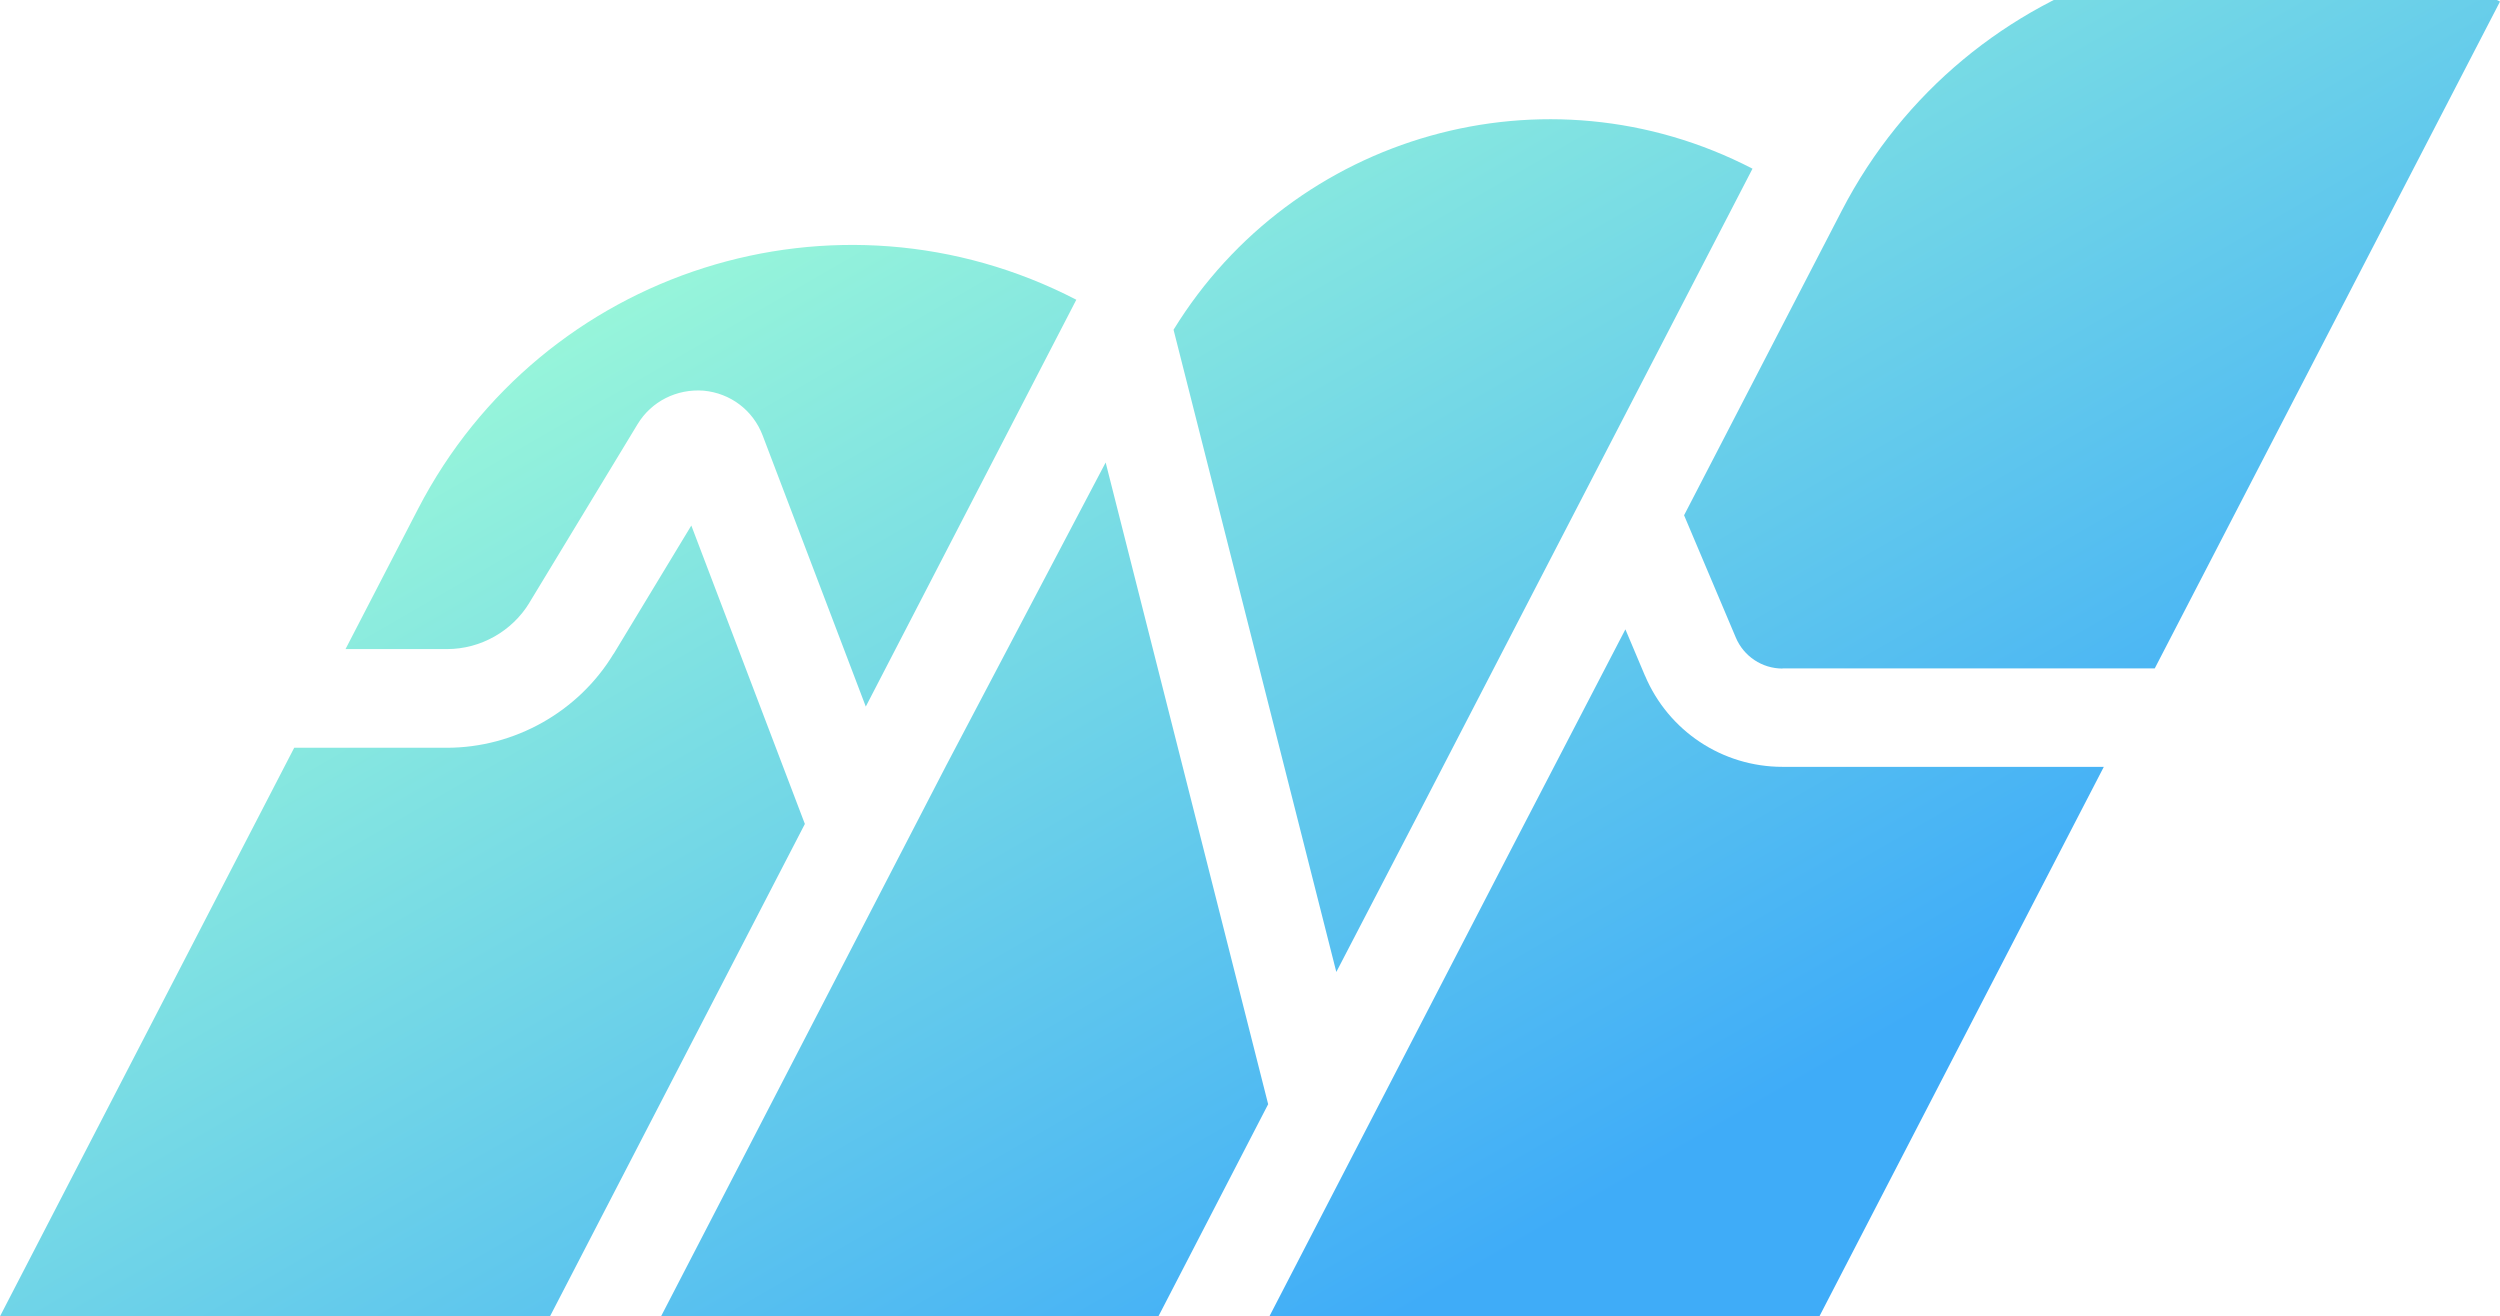
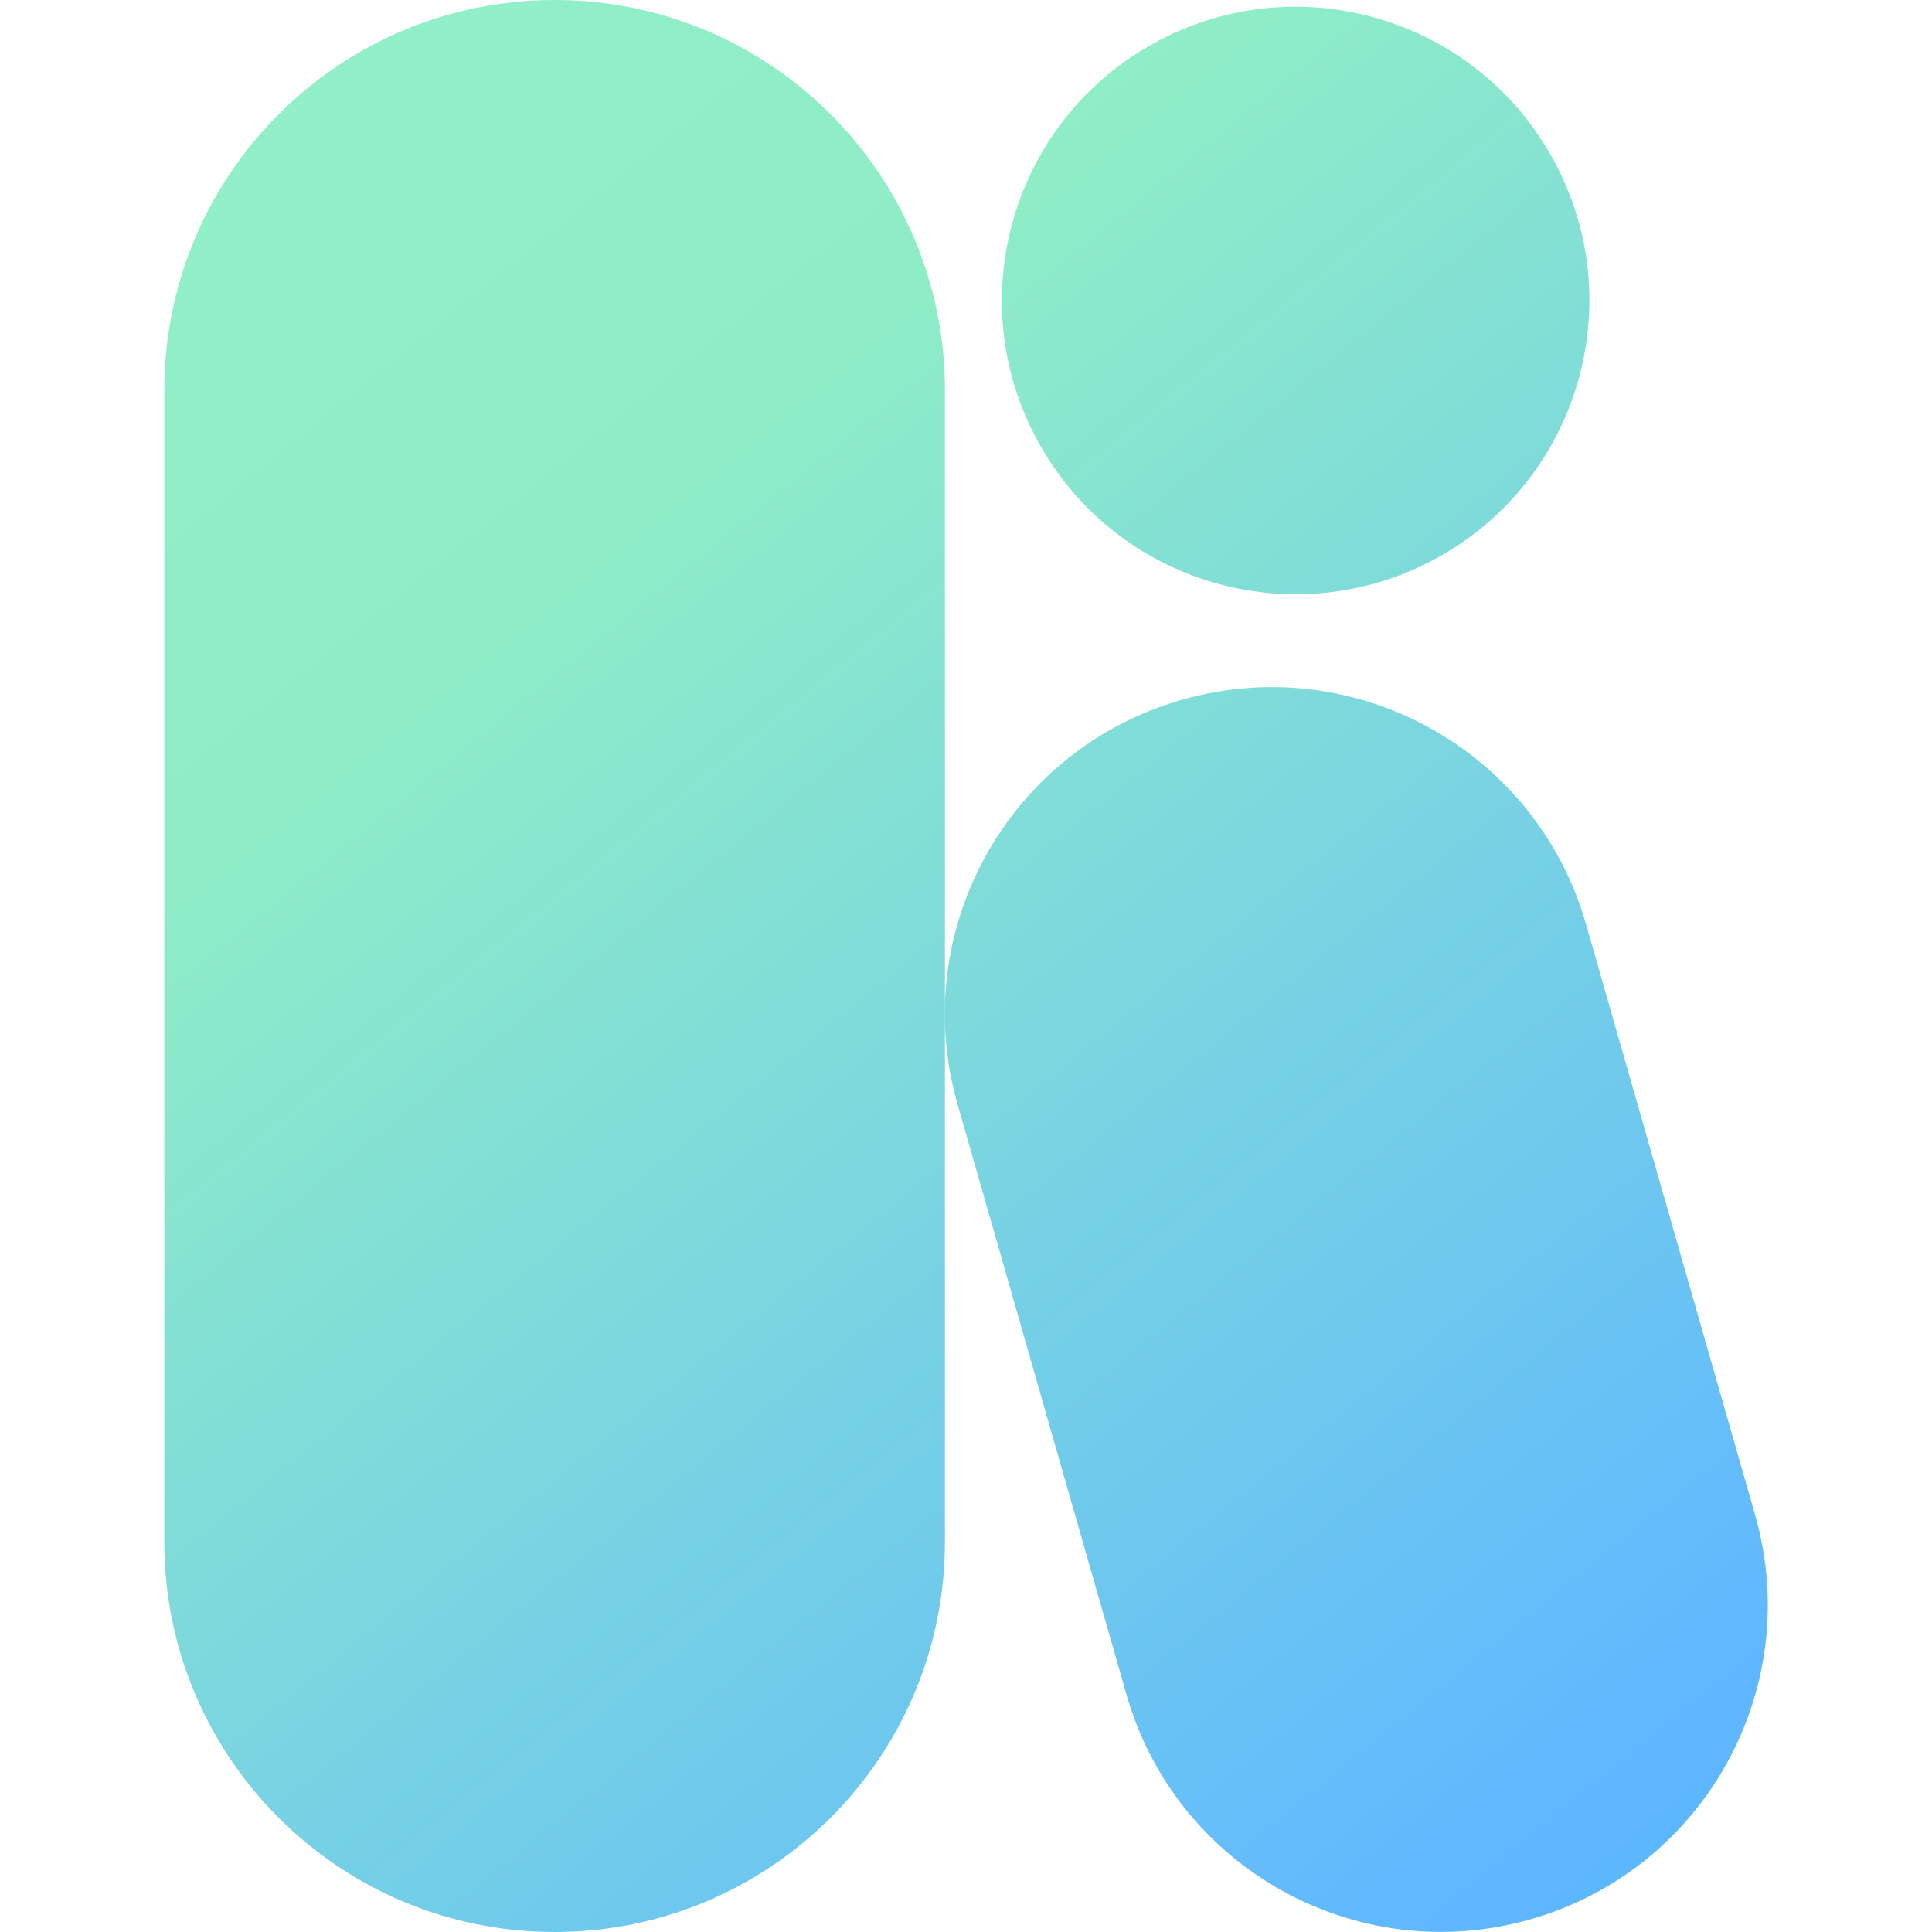
- <svg xmlns="http://www.w3.org/2000/svg" xmlns:xlink="http://www.w3.org/1999/xlink" viewBox="0 47 190 100">
+ <svg xmlns="http://www.w3.org/2000/svg" viewBox="-7.68 0 90.31 90.31">
  <defs>
-     <style>
-       .cls-1 { fill: url(#g2); }
-       .cls-2 { fill: url(#g6); }
-       .cls-3 { fill: url(#g3); }
-       .cls-4 { fill: url(#g5); }
-       .cls-5 { fill: url(#g4); }
-       .cls-6 { fill: url(#g1); }
-     </style>
-     <linearGradient id="g1" x1="39.93" y1="58.68" x2="94.88" y2="153.75" gradientUnits="userSpaceOnUse">
+     <linearGradient id="haGP" x1="-27.53" y1="-11.1" x2="88.32" y2="131.28" gradientUnits="userSpaceOnUse">
      <stop offset="0" stop-color="#a3ffd6" />
+       <stop offset=".05" stop-color="#9df9d1" />
+       <stop offset=".18" stop-color="#91f0c9" />
+       <stop offset=".32" stop-color="#8eedc7" />
+       <stop offset=".72" stop-color="#60b8ff" />
      <stop offset="1" stop-color="#3facf8" />
    </linearGradient>
-     <linearGradient id="g2" x1="4.43" y1="79.2" x2="59.38" y2="174.28" xlink:href="#g1" />
-     <linearGradient id="g3" x1="84.26" y1="33.05" x2="139.22" y2="128.13" xlink:href="#g1" />
-     <linearGradient id="g4" x1="36.09" y1="60.89" x2="91.05" y2="155.97" xlink:href="#g1" />
-     <linearGradient id="g5" x1="76.84" y1="37.34" x2="131.79" y2="132.42" xlink:href="#g1" />
-     <linearGradient id="g6" x1="125.17" y1="9.4" x2="180.13" y2="104.48" xlink:href="#g1" />
+     <linearGradient id="haGB" x1="-12.84" y1="-23.05" x2="103.01" y2="119.33" gradientTransform="translate(19 -12.97) rotate(15.97)" gradientUnits="userSpaceOnUse">
+       <stop offset="0" stop-color="#a3ffd6" />
+       <stop offset=".32" stop-color="#8eedc7" />
+       <stop offset=".72" stop-color="#60b8ff" />
+       <stop offset="1" stop-color="#3facf8" />
+     </linearGradient>
+     <linearGradient id="haGH" x1="8.54" y1="-40.44" x2="124.39" y2="101.93" gradientTransform="translate(91.64 52.64) rotate(-150)" gradientUnits="userSpaceOnUse">
+       <stop offset="0" stop-color="#a3ffd6" />
+       <stop offset=".32" stop-color="#8eedc7" />
+       <stop offset=".72" stop-color="#60b8ff" />
+       <stop offset="1" stop-color="#3facf8" />
+     </linearGradient>
  </defs>
-   <path class="cls-6" d="M40.23,92.81l8.23-13.58c1.05-1.73,2.97-2.69,5.01-2.54,2.05.19,3.76,1.49,4.49,3.4l7.84,20.61,16-30.92c-18.21-9.43-40.61-2.31-50.03,15.9l-5.51,10.65h7.72c2.54,0,4.94-1.35,6.26-3.53Z" />
-   <path class="cls-1" d="M46.63,96.69c-2.66,4.4-7.52,7.14-12.67,7.14h-11.6L0,147.04h41.8l19.37-37.42-8.63-22.68-5.9,9.75Z" />
-   <path class="cls-3" d="M107.78,108.9l25.41-49.08c-15.72-8.14-34.88-2.61-44,12.24l12.37,48.81,6.22-11.97Z" />
-   <polygon class="cls-5" points="71.92 105.16 50.24 147.04 88.04 147.04 96.38 130.92 84.03 82.15 71.92 105.16" />
-   <path class="cls-4" d="M125.02,98.36l-1.49-3.53-8.57,16.5-18.48,35.7h41.8l21.61-41.75h-24.42c-4.57,0-8.67-2.72-10.45-6.93Z" />
-   <path class="cls-2" d="M135.47,97.8h28.29l26.24-50.68c-18.21-9.43-40.61-2.31-50.03,15.9l-11.98,23.14,3.93,9.29c.6,1.43,2,2.36,3.55,2.36Z" />
+   <rect fill="url(#haGP)" x="0" y="0" width="36.49" height="90.31" rx="18.24" />
+   <rect fill="url(#haGB)" x="40.44" y="31.56" width="30.56" height="59.29" rx="15.28" transform="translate(-14.69 17.7) rotate(-15.97)" />
+   <rect fill="url(#haGH)" x="39.14" y=".31" width="27.46" height="27.46" rx="13.73" transform="translate(105.69 -.23) rotate(150)" />
</svg>
